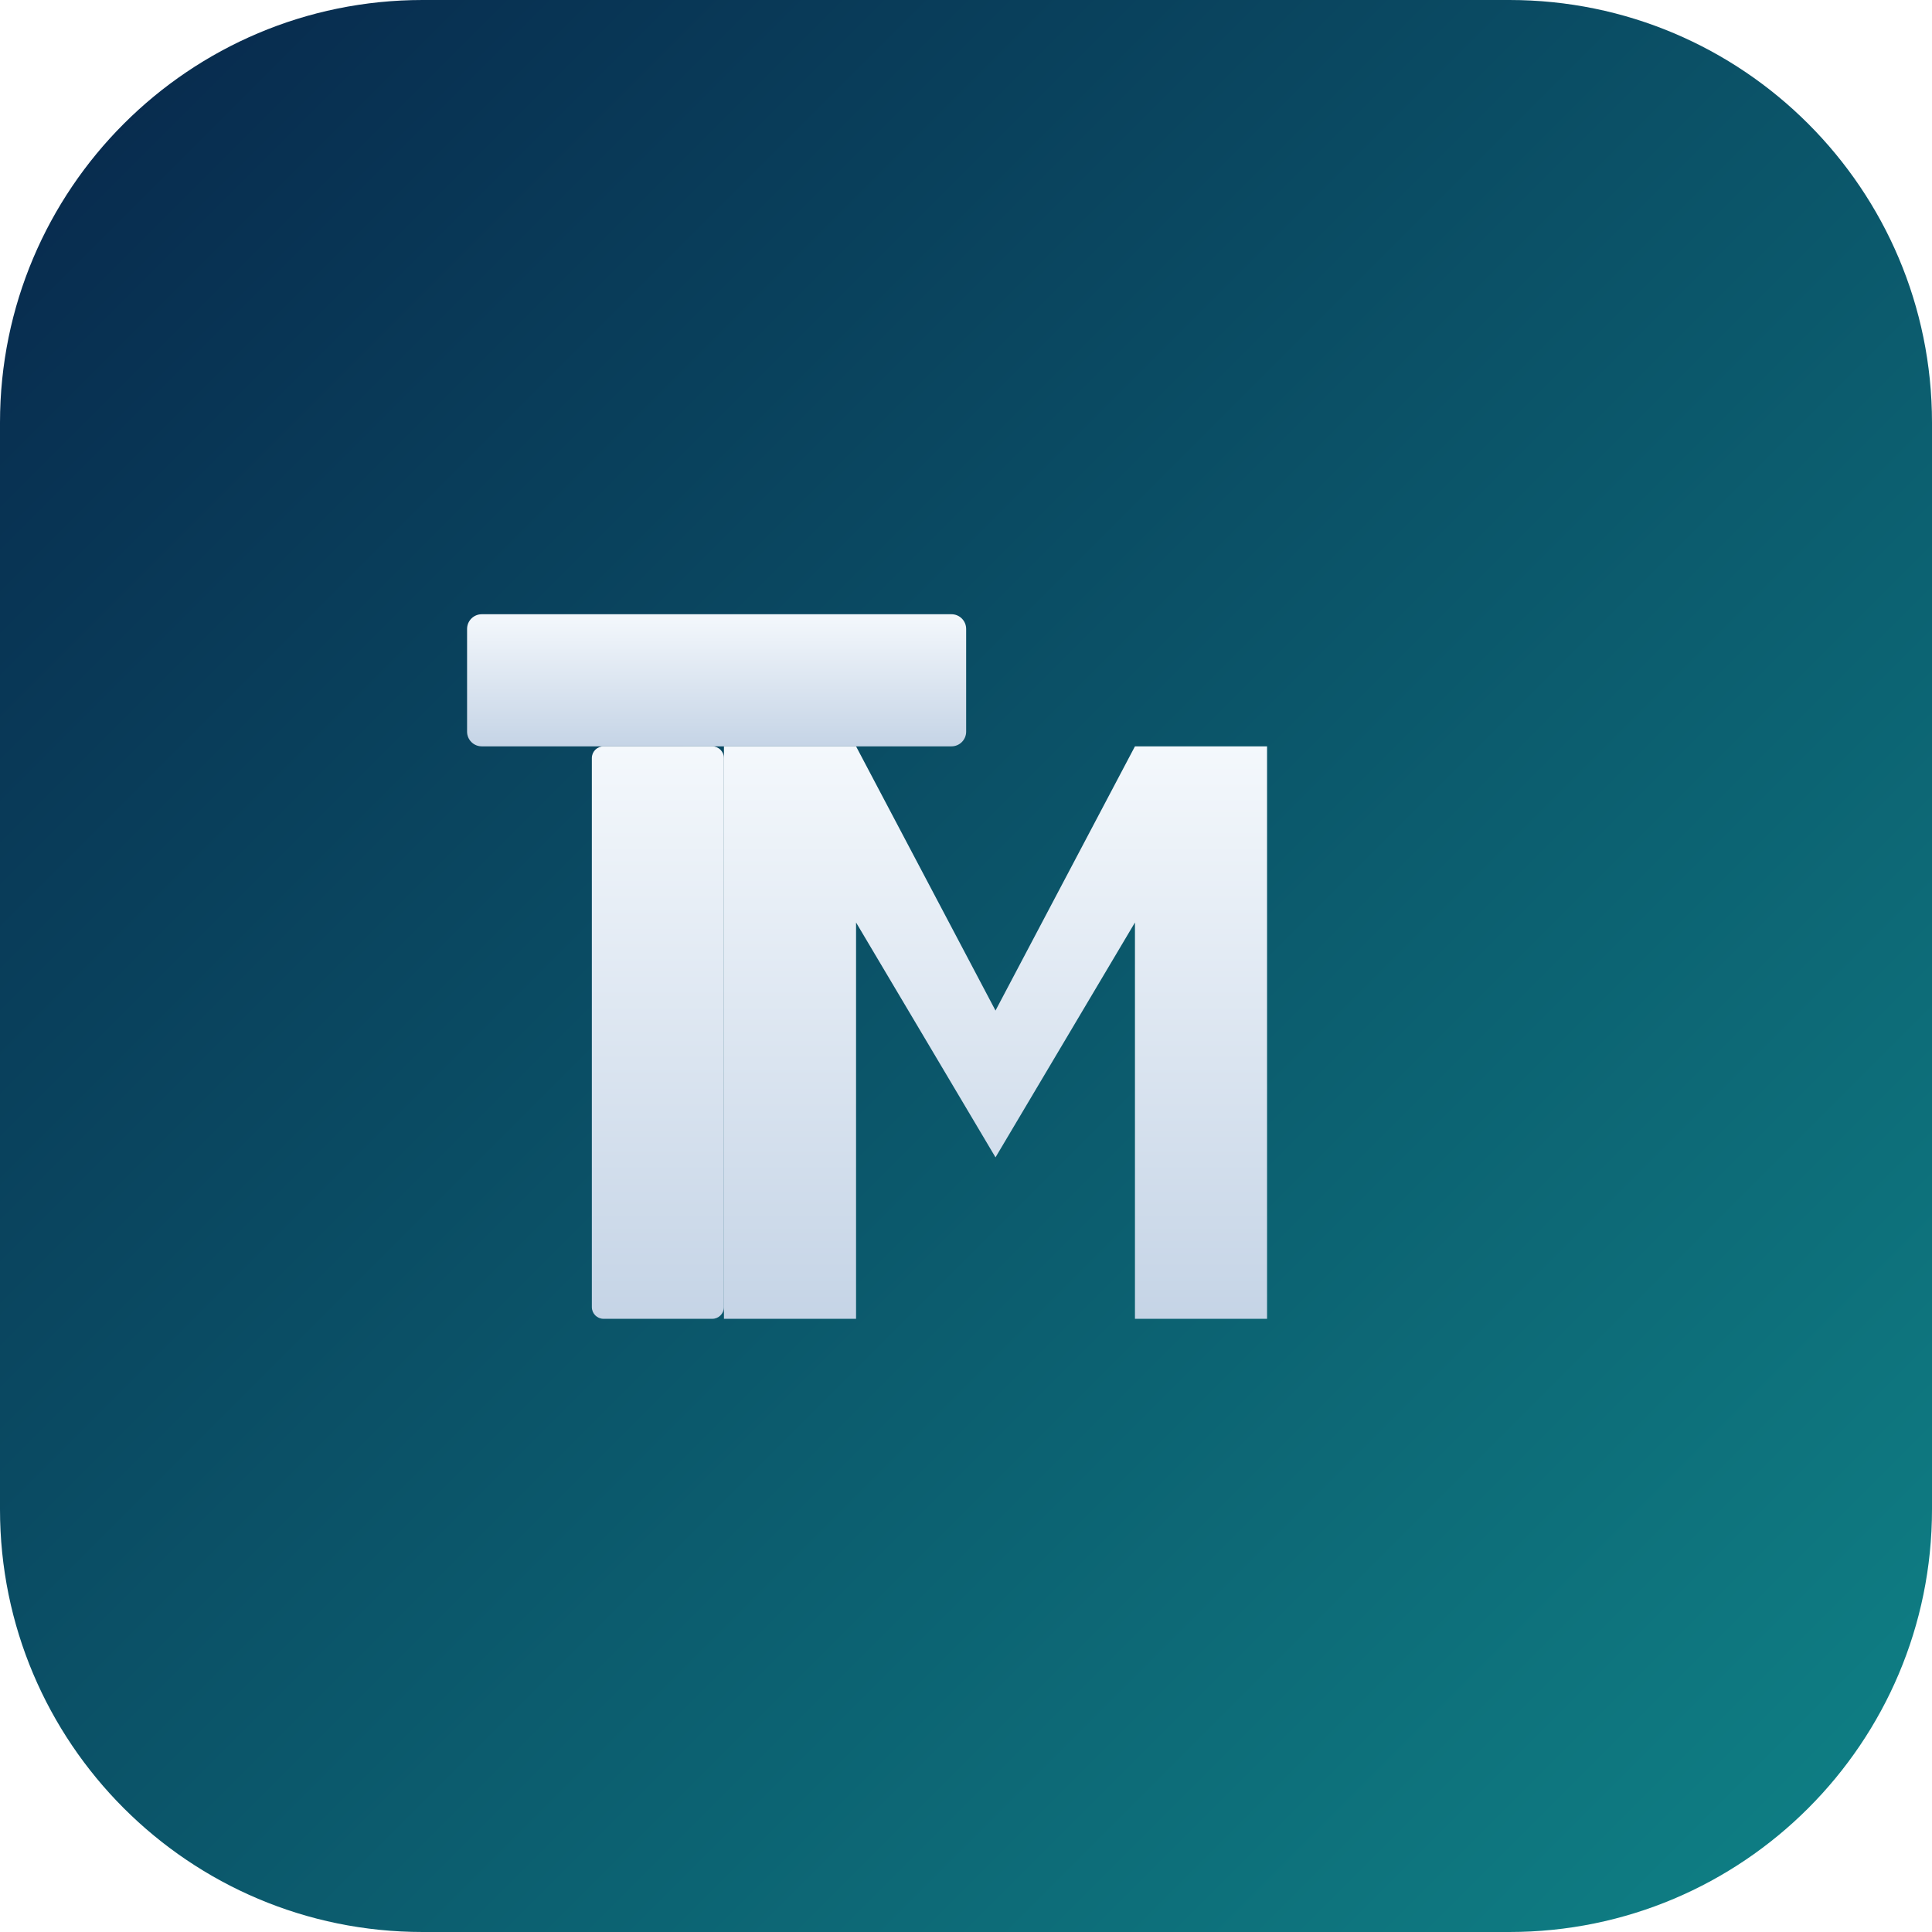
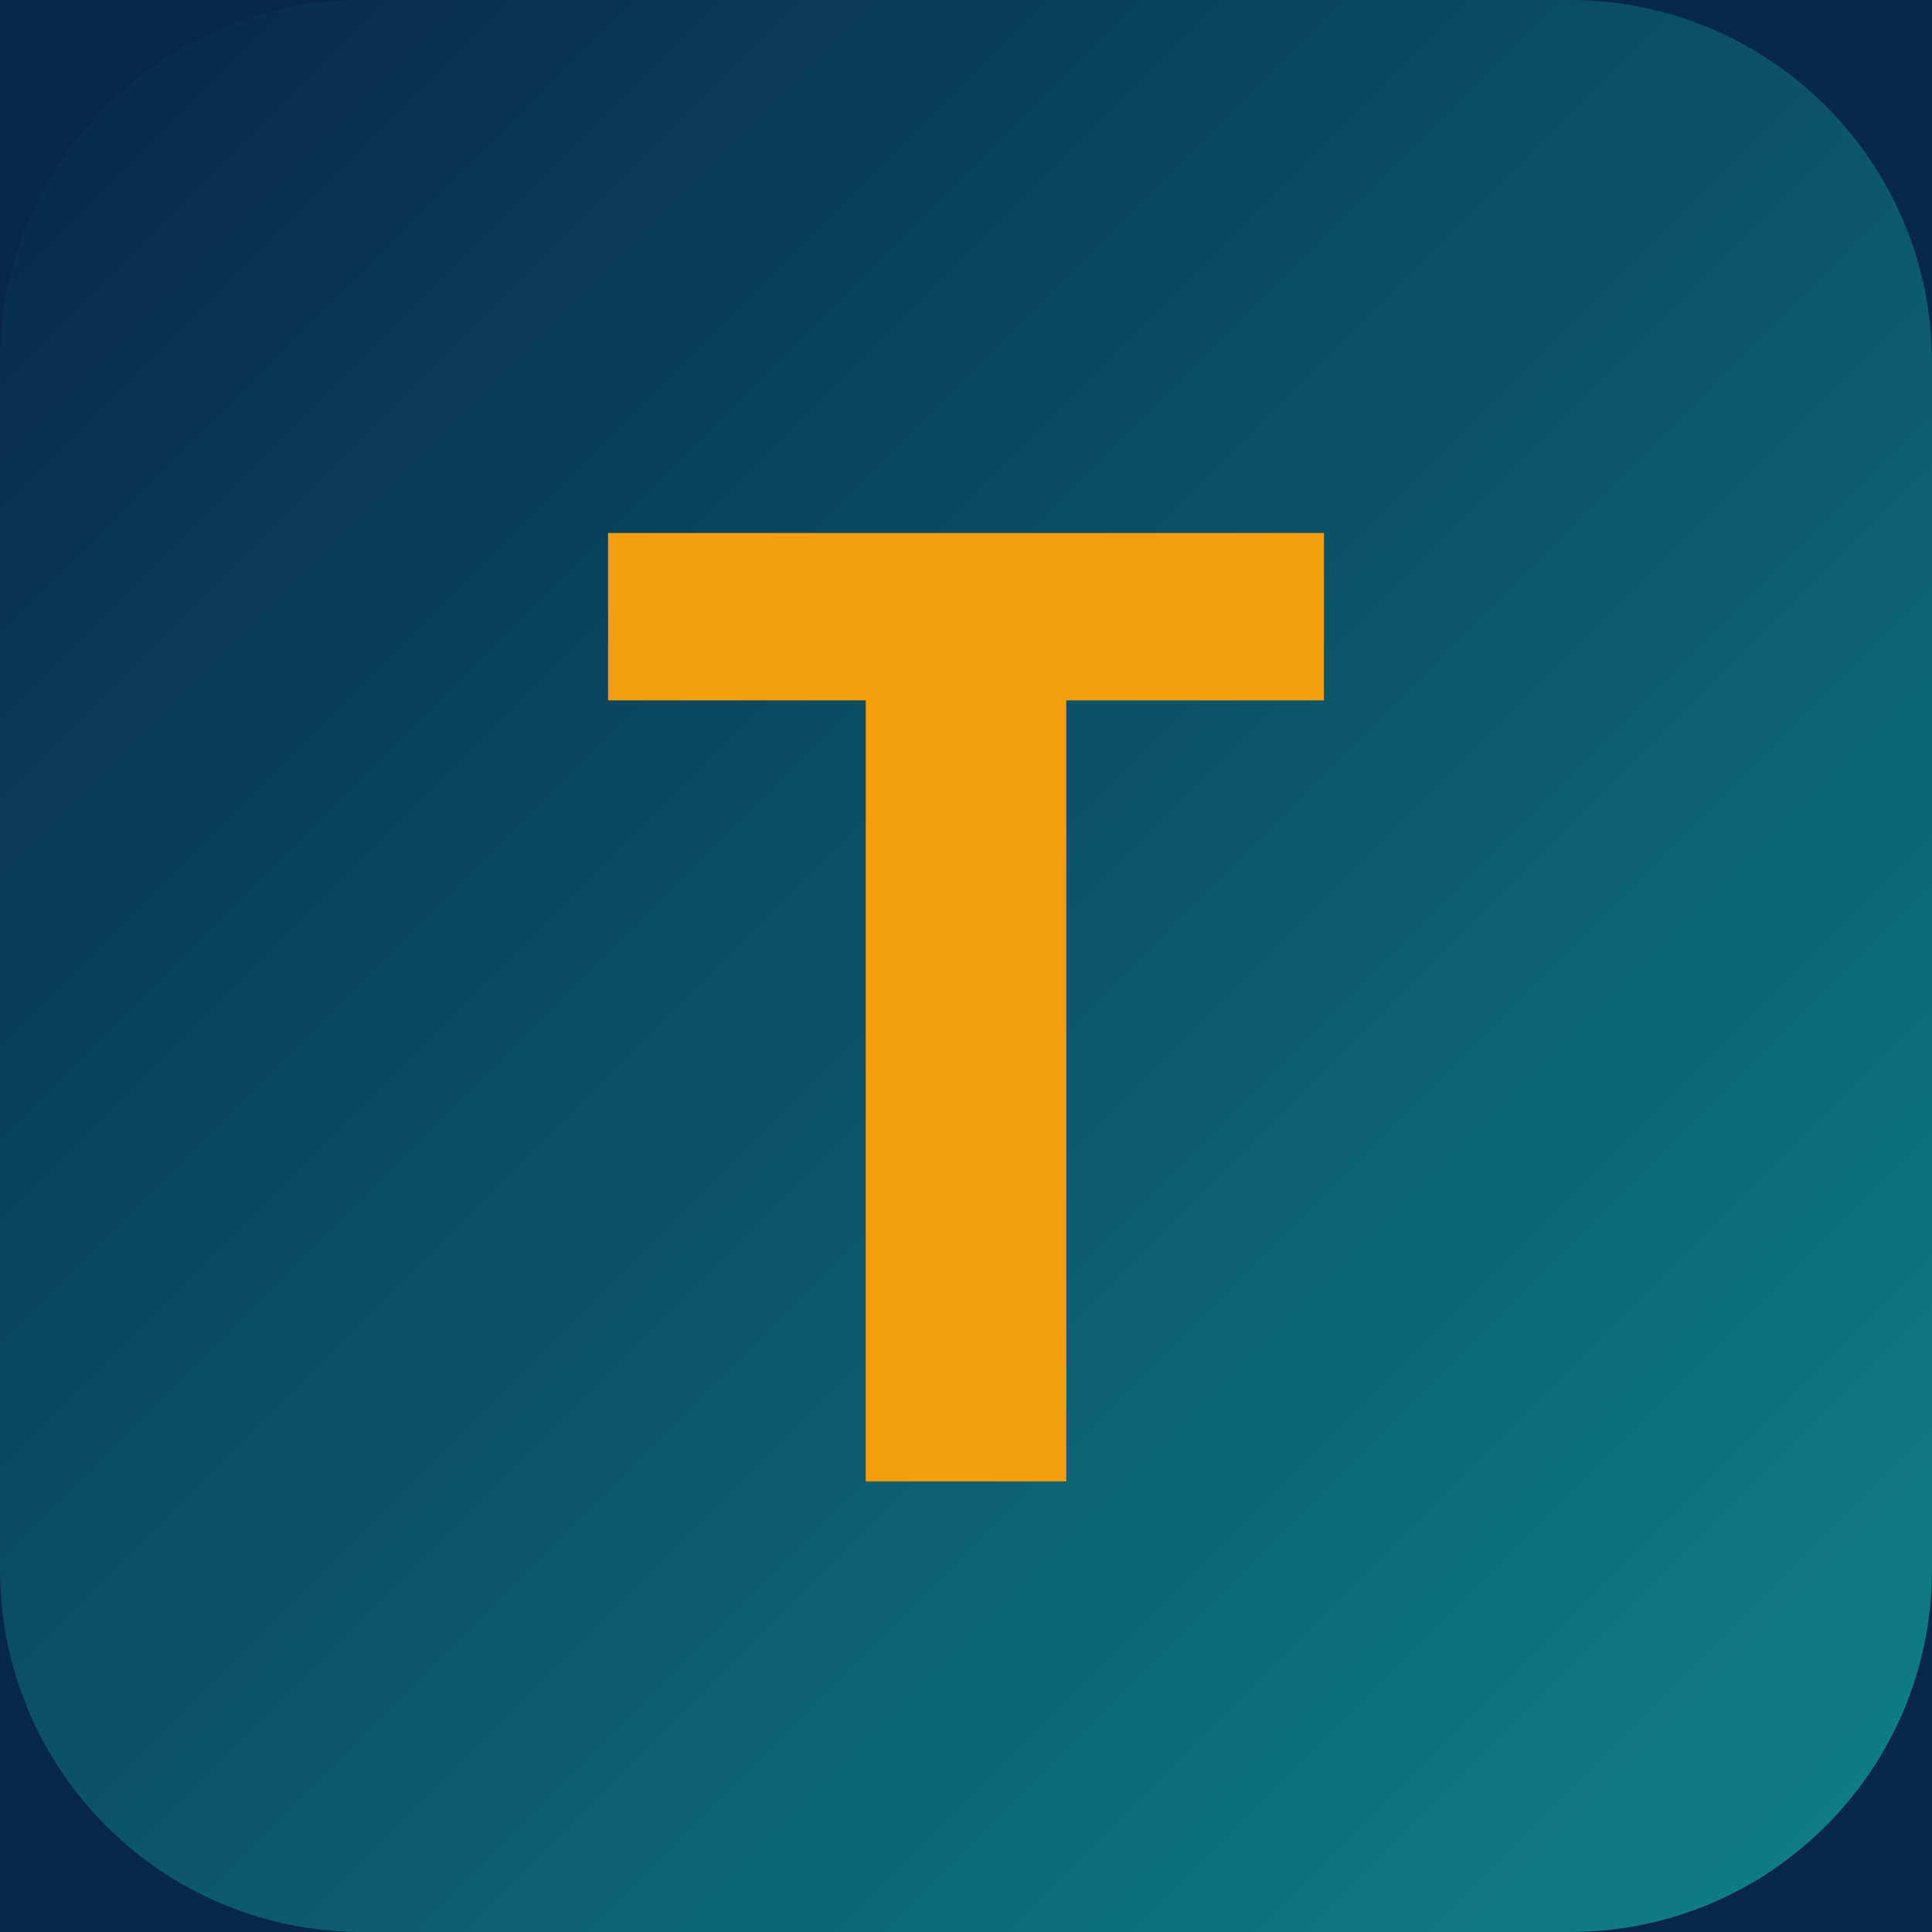
<svg xmlns="http://www.w3.org/2000/svg" viewBox="0 0 512 512" role="img" aria-label="TotalMoney AI">
  <defs>
    <linearGradient id="bg" x1="0%" y1="0%" x2="100%" y2="100%">
      <stop offset="0%" stop-color="#07264b" />
      <stop offset="100%" stop-color="#0f8387" />
    </linearGradient>
-     <linearGradient id="tm" x1="0%" y1="0%" x2="0%" y2="100%">
-       <stop offset="0%" stop-color="#f4f8fc" />
-       <stop offset="100%" stop-color="#c5d4e6" />
-     </linearGradient>
  </defs>
-   <rect width="512" height="512" rx="112" fill="url(#bg)" />
-   <g transform="translate(116 155) scale(3.89)" fill="url(#tm)">
-     <rect x="2" y="2" width="34" height="9" rx="1" />
-     <rect x="10.5" y="11" width="9" height="39" rx="0.8" />
-     <path d="M19.5 11h9L38 29 47.5 11H56.5V50H47.5V23L38 39 28.5 23V50H19.5V11z" />
-   </g>
+   <rect width="512" height="512" fill="#07264b" />
+   <rect width="512" height="512" rx="96" fill="url(#bg)" />
+   <text x="50%" y="50%" dominant-baseline="central" text-anchor="middle" font-family="Arial Black, sans-serif" font-size="352" font-weight="900" fill="#f59e0b">T</text>
</svg>
